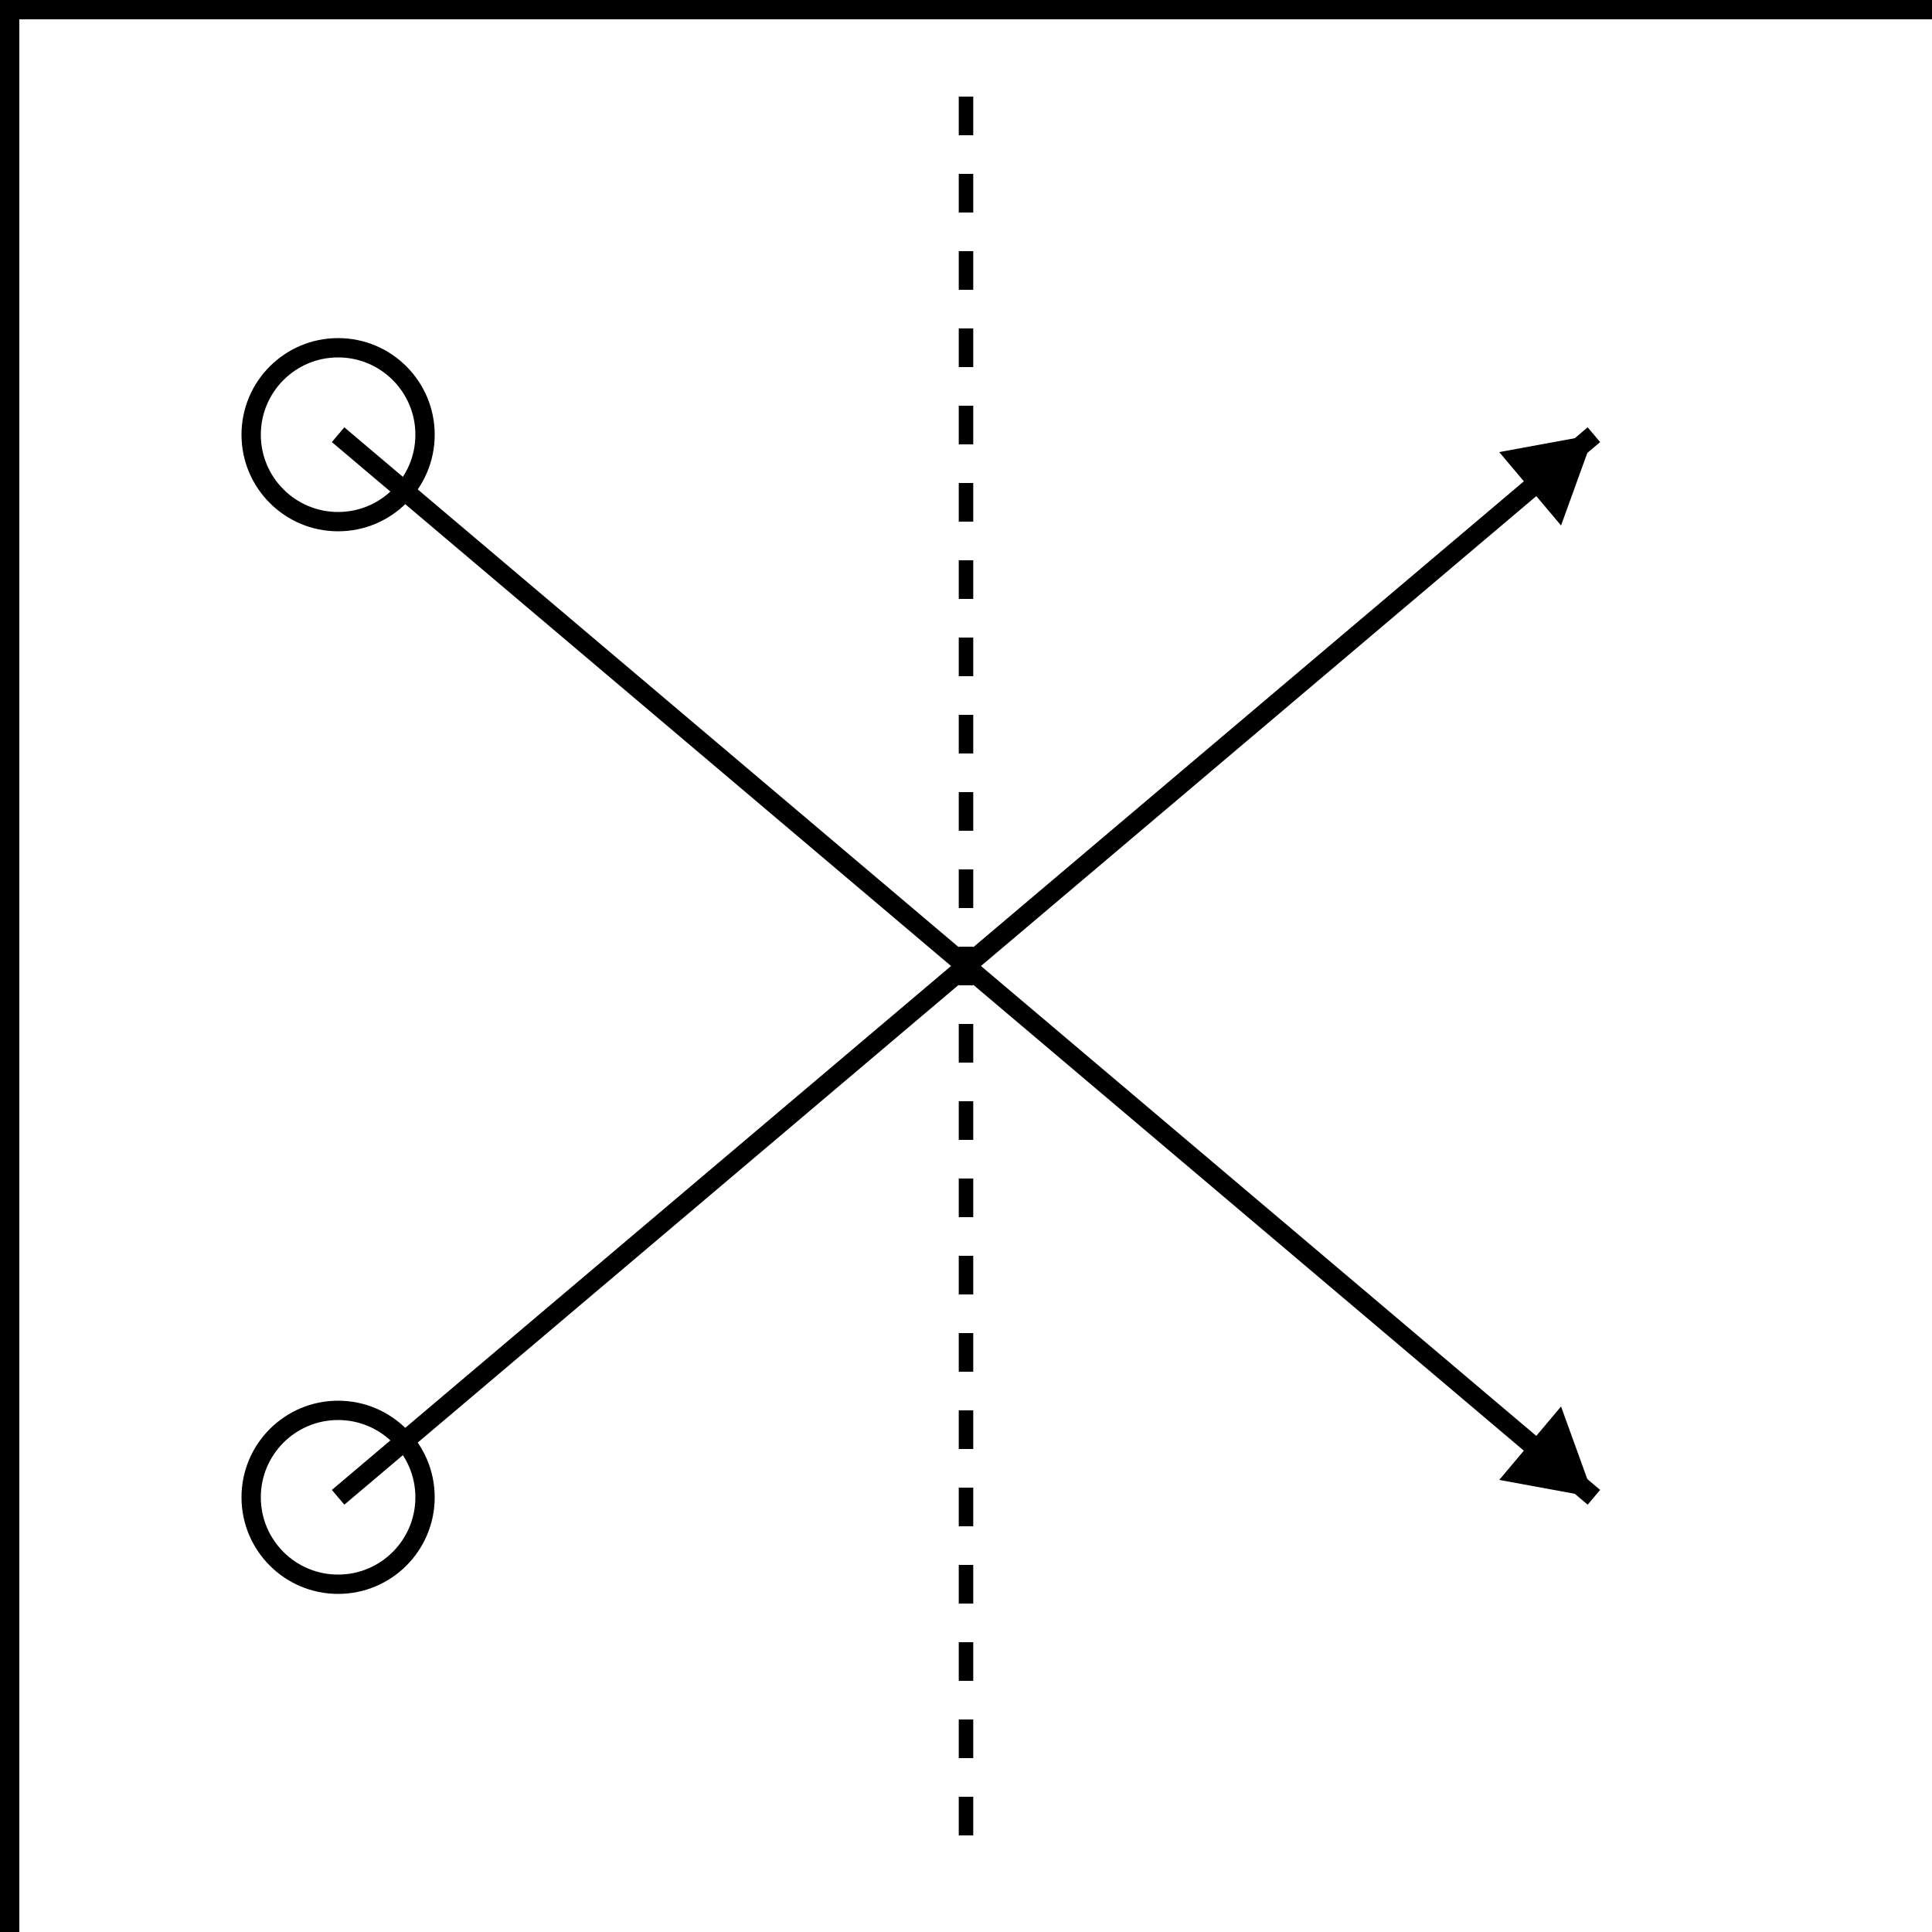
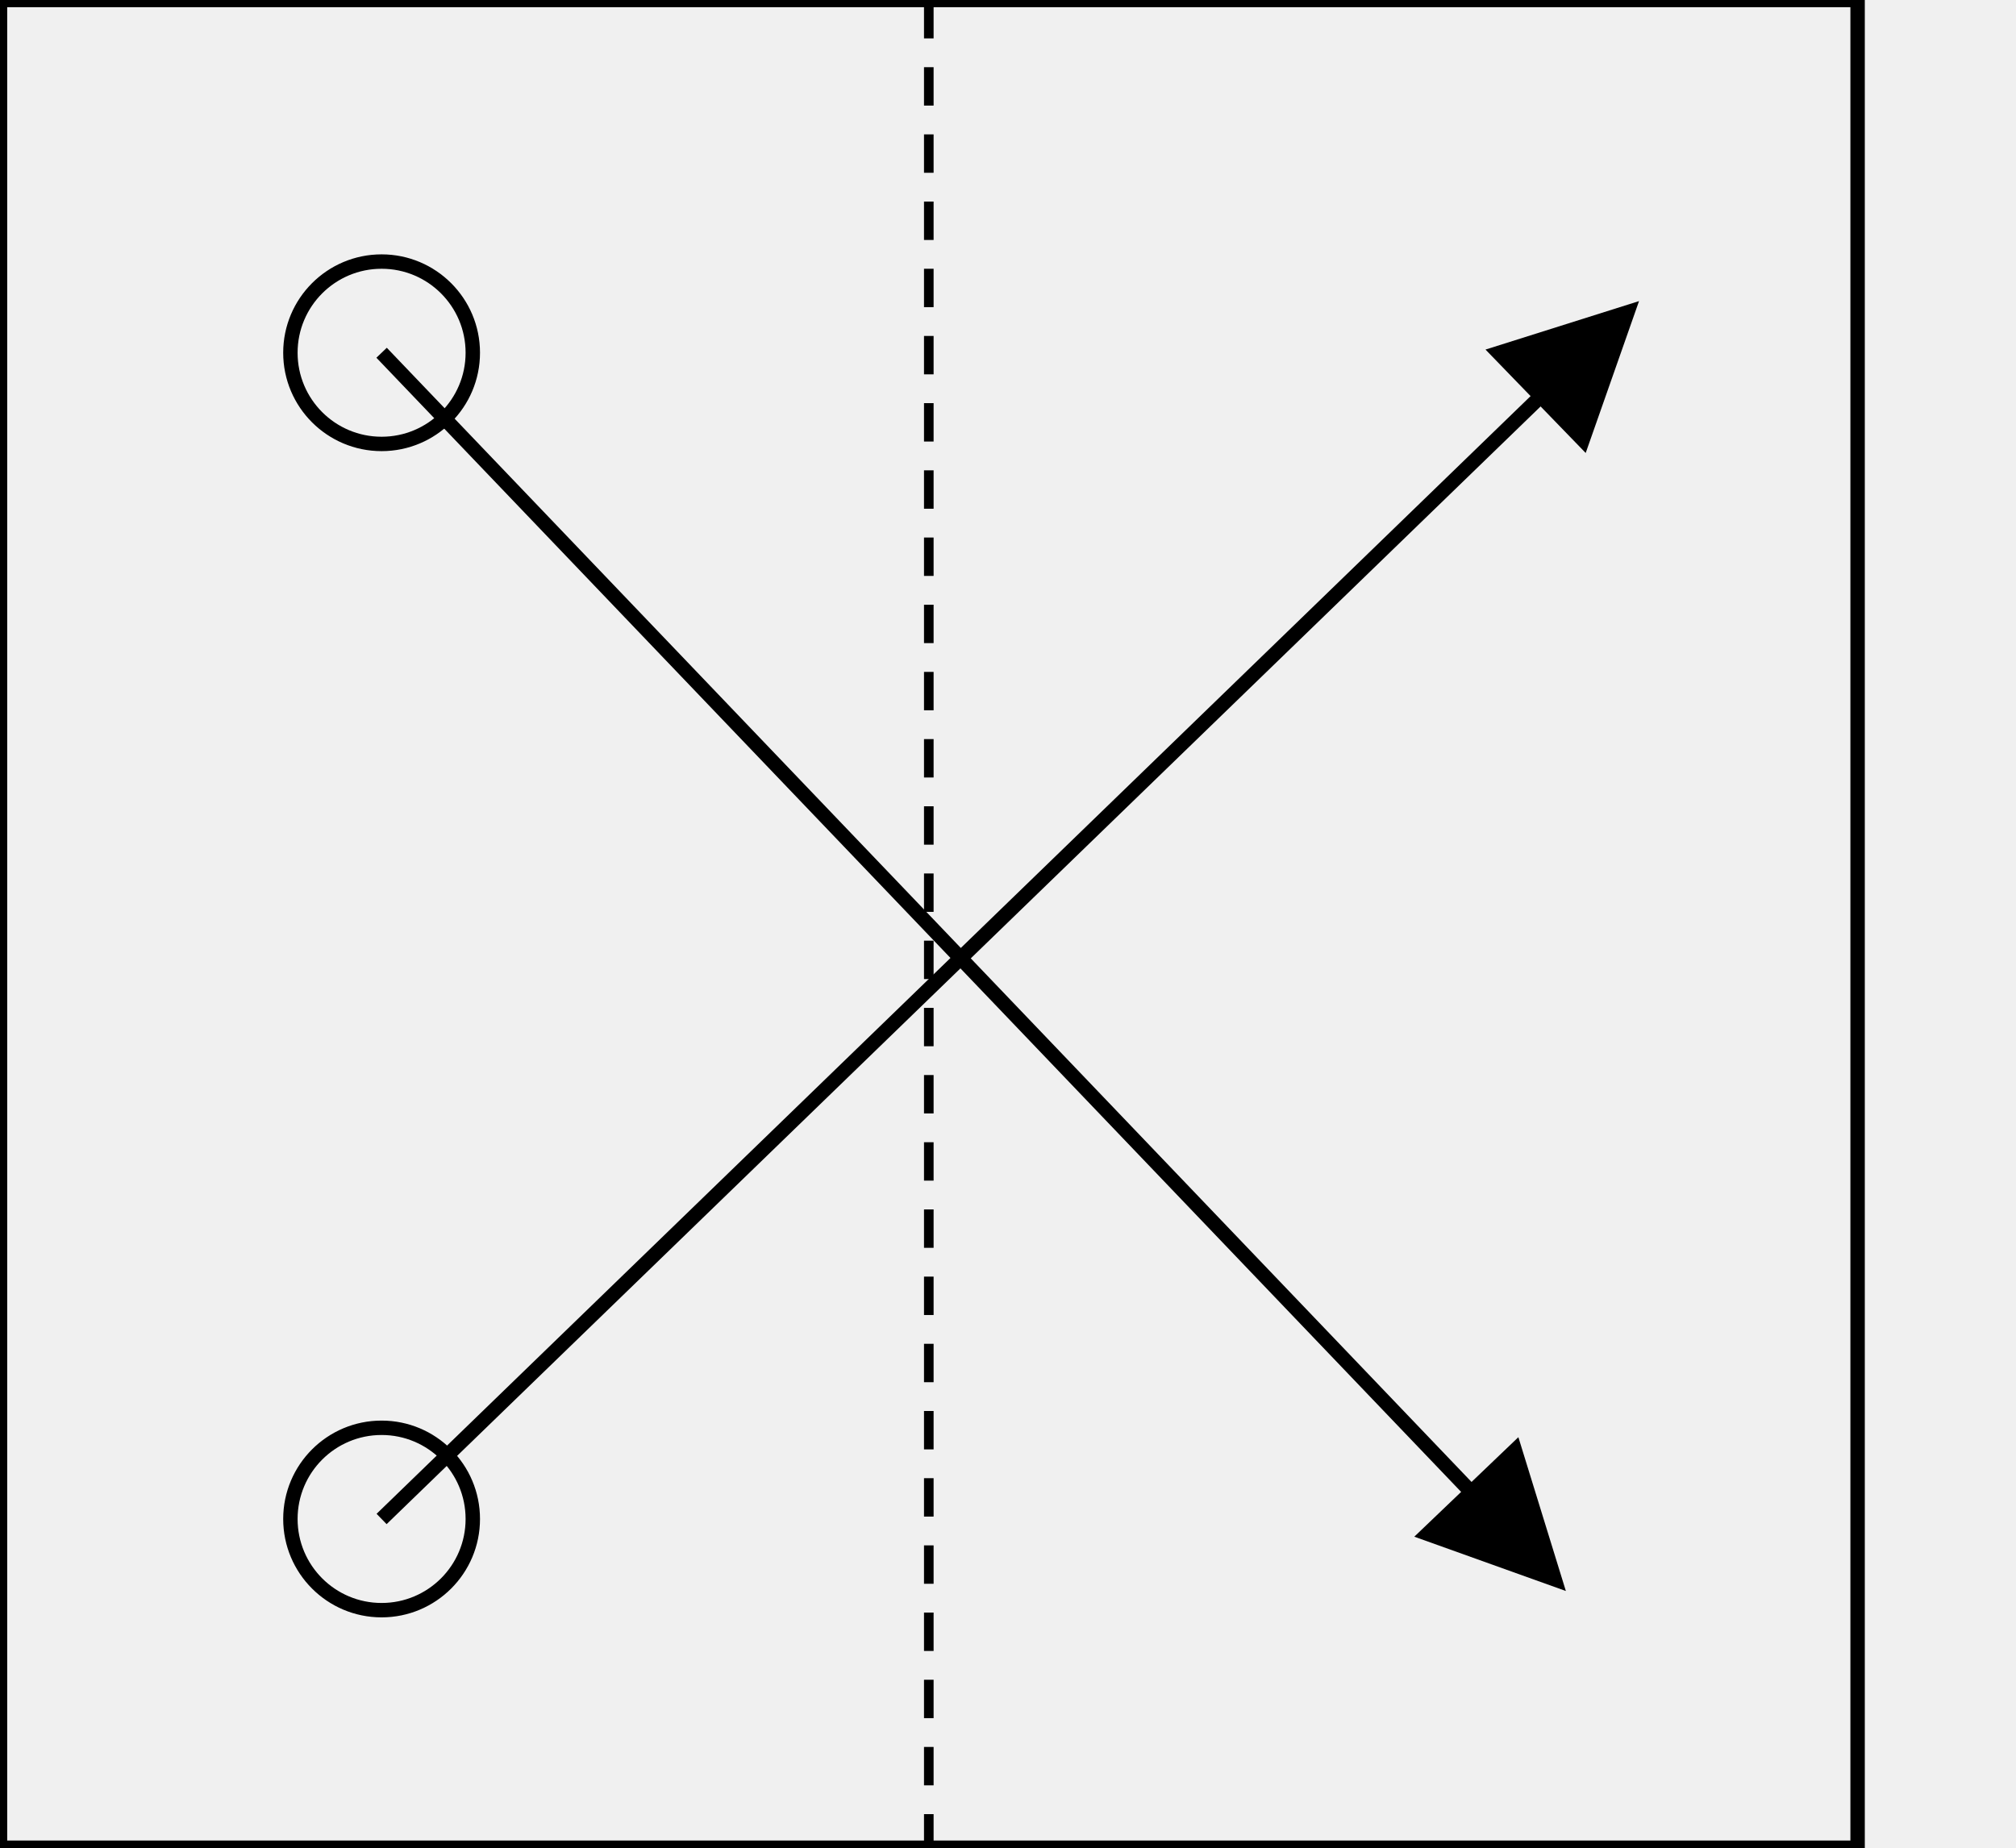
- <svg xmlns="http://www.w3.org/2000/svg" viewBox="0 0 200 200">
-   <rect x="1" y="1" width="200" height="200" fill="white" stroke="black" stroke-width="2" />
-   <line x1="100" y1="10" x2="100" y2="190" stroke="black" stroke-width="1.5" stroke-dasharray="4,4" />
-   <circle cx="35" cy="45" r="9" fill="none" stroke="black" stroke-width="2" />
-   <circle cx="35" cy="155" r="9" fill="none" stroke="black" stroke-width="2" />
-   <line x1="35" y1="155" x2="165" y2="45" stroke="black" stroke-width="2" />
-   <polygon points="165,45 161.6,54.4 155.2,46.8" fill="black" />
-   <line x1="35" y1="45" x2="165" y2="155" stroke="black" stroke-width="2" />
-   <polygon points="165,155 155.2,153.2 161.6,145.6" fill="black" />
+ <svg xmlns="http://www.w3.org/2000/svg" viewBox="0 0 420 385">
+   <defs>
+     <marker id="arrX" markerWidth="10" markerHeight="10" refX="7" refY="5" orient="auto">
+       <path d="M0,0 L10,5 L0,10 Z" fill="black" />
+     </marker>
+   </defs>
+   <rect x="0" y="0" width="387" height="385" fill="none" stroke="black" stroke-width="3" />
+   <line x1="193.5" y1="0" x2="193.5" y2="385" stroke="black" stroke-width="2" stroke-dasharray="8,6" />
+   <circle cx="79.5" cy="73.5" r="19" fill="none" stroke="black" stroke-width="3" />
+   <circle cx="79.5" cy="316.5" r="19" fill="none" stroke="black" stroke-width="3" />
+   <line x1="79.5" y1="73.5" x2="320" y2="325" stroke="black" stroke-width="3" marker-end="url(#arrX)" />
+   <line x1="79.5" y1="316.5" x2="335" y2="69" stroke="black" stroke-width="3" marker-end="url(#arrX)" />
</svg>
